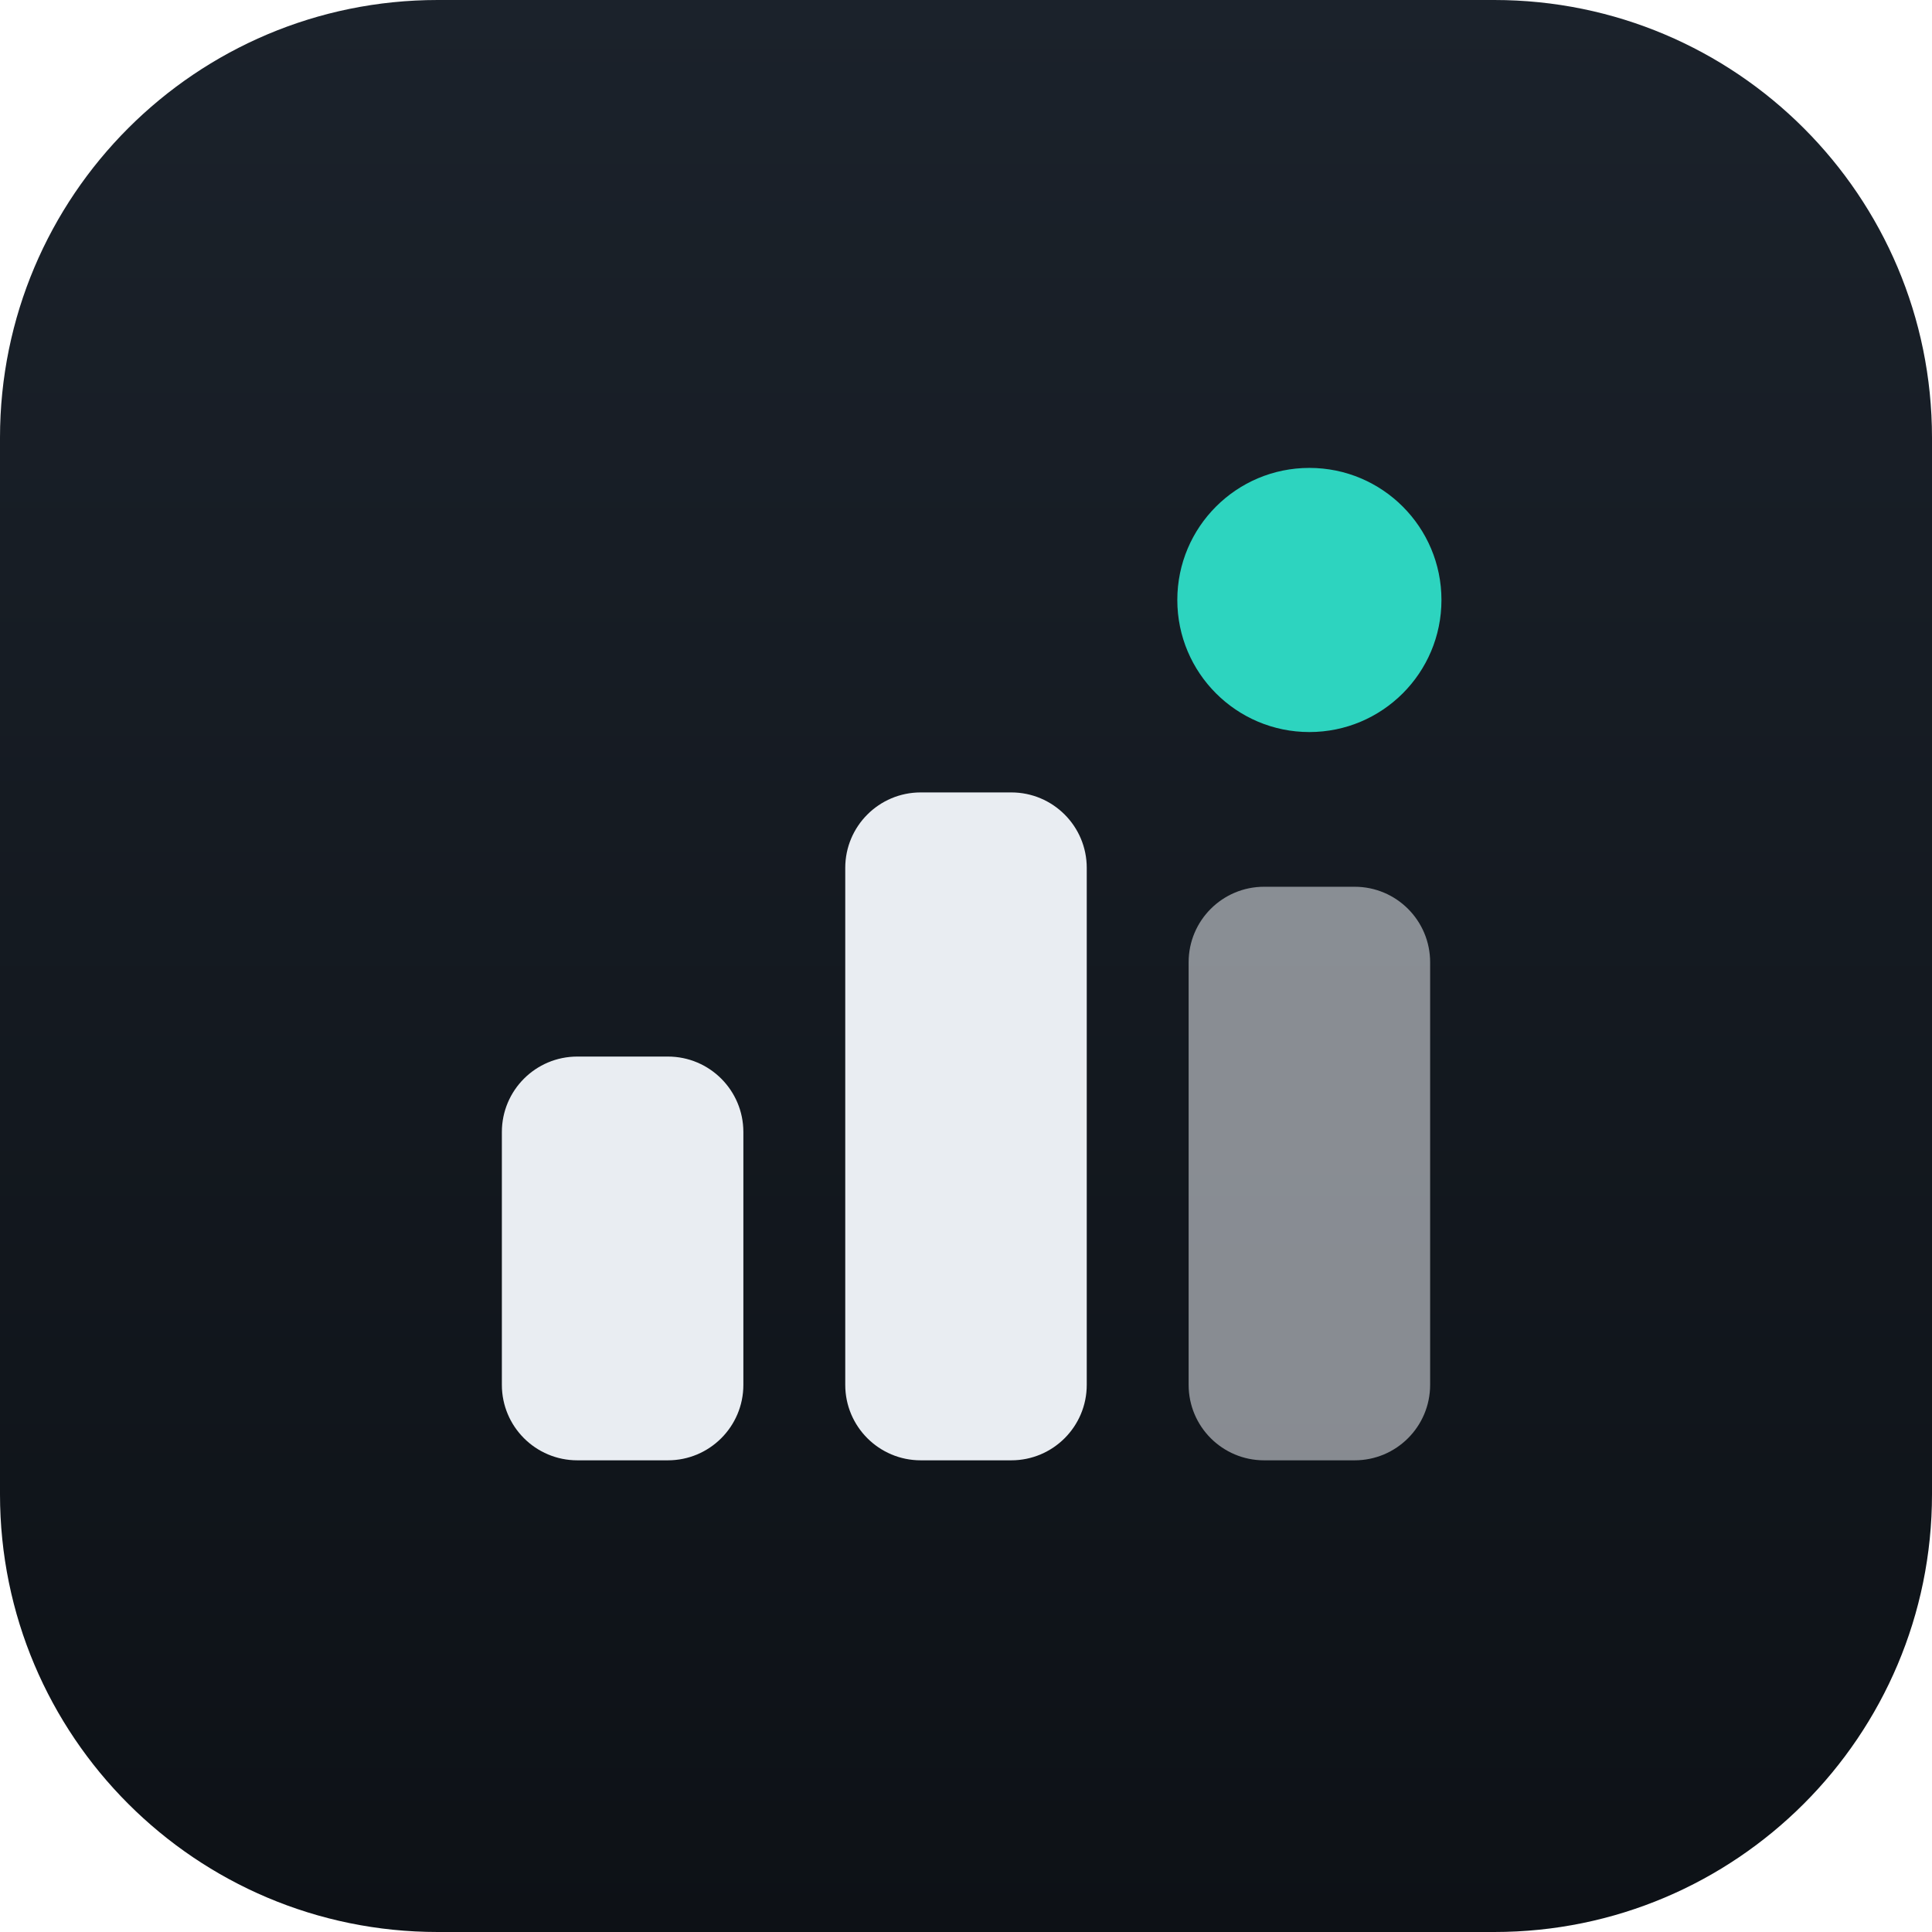
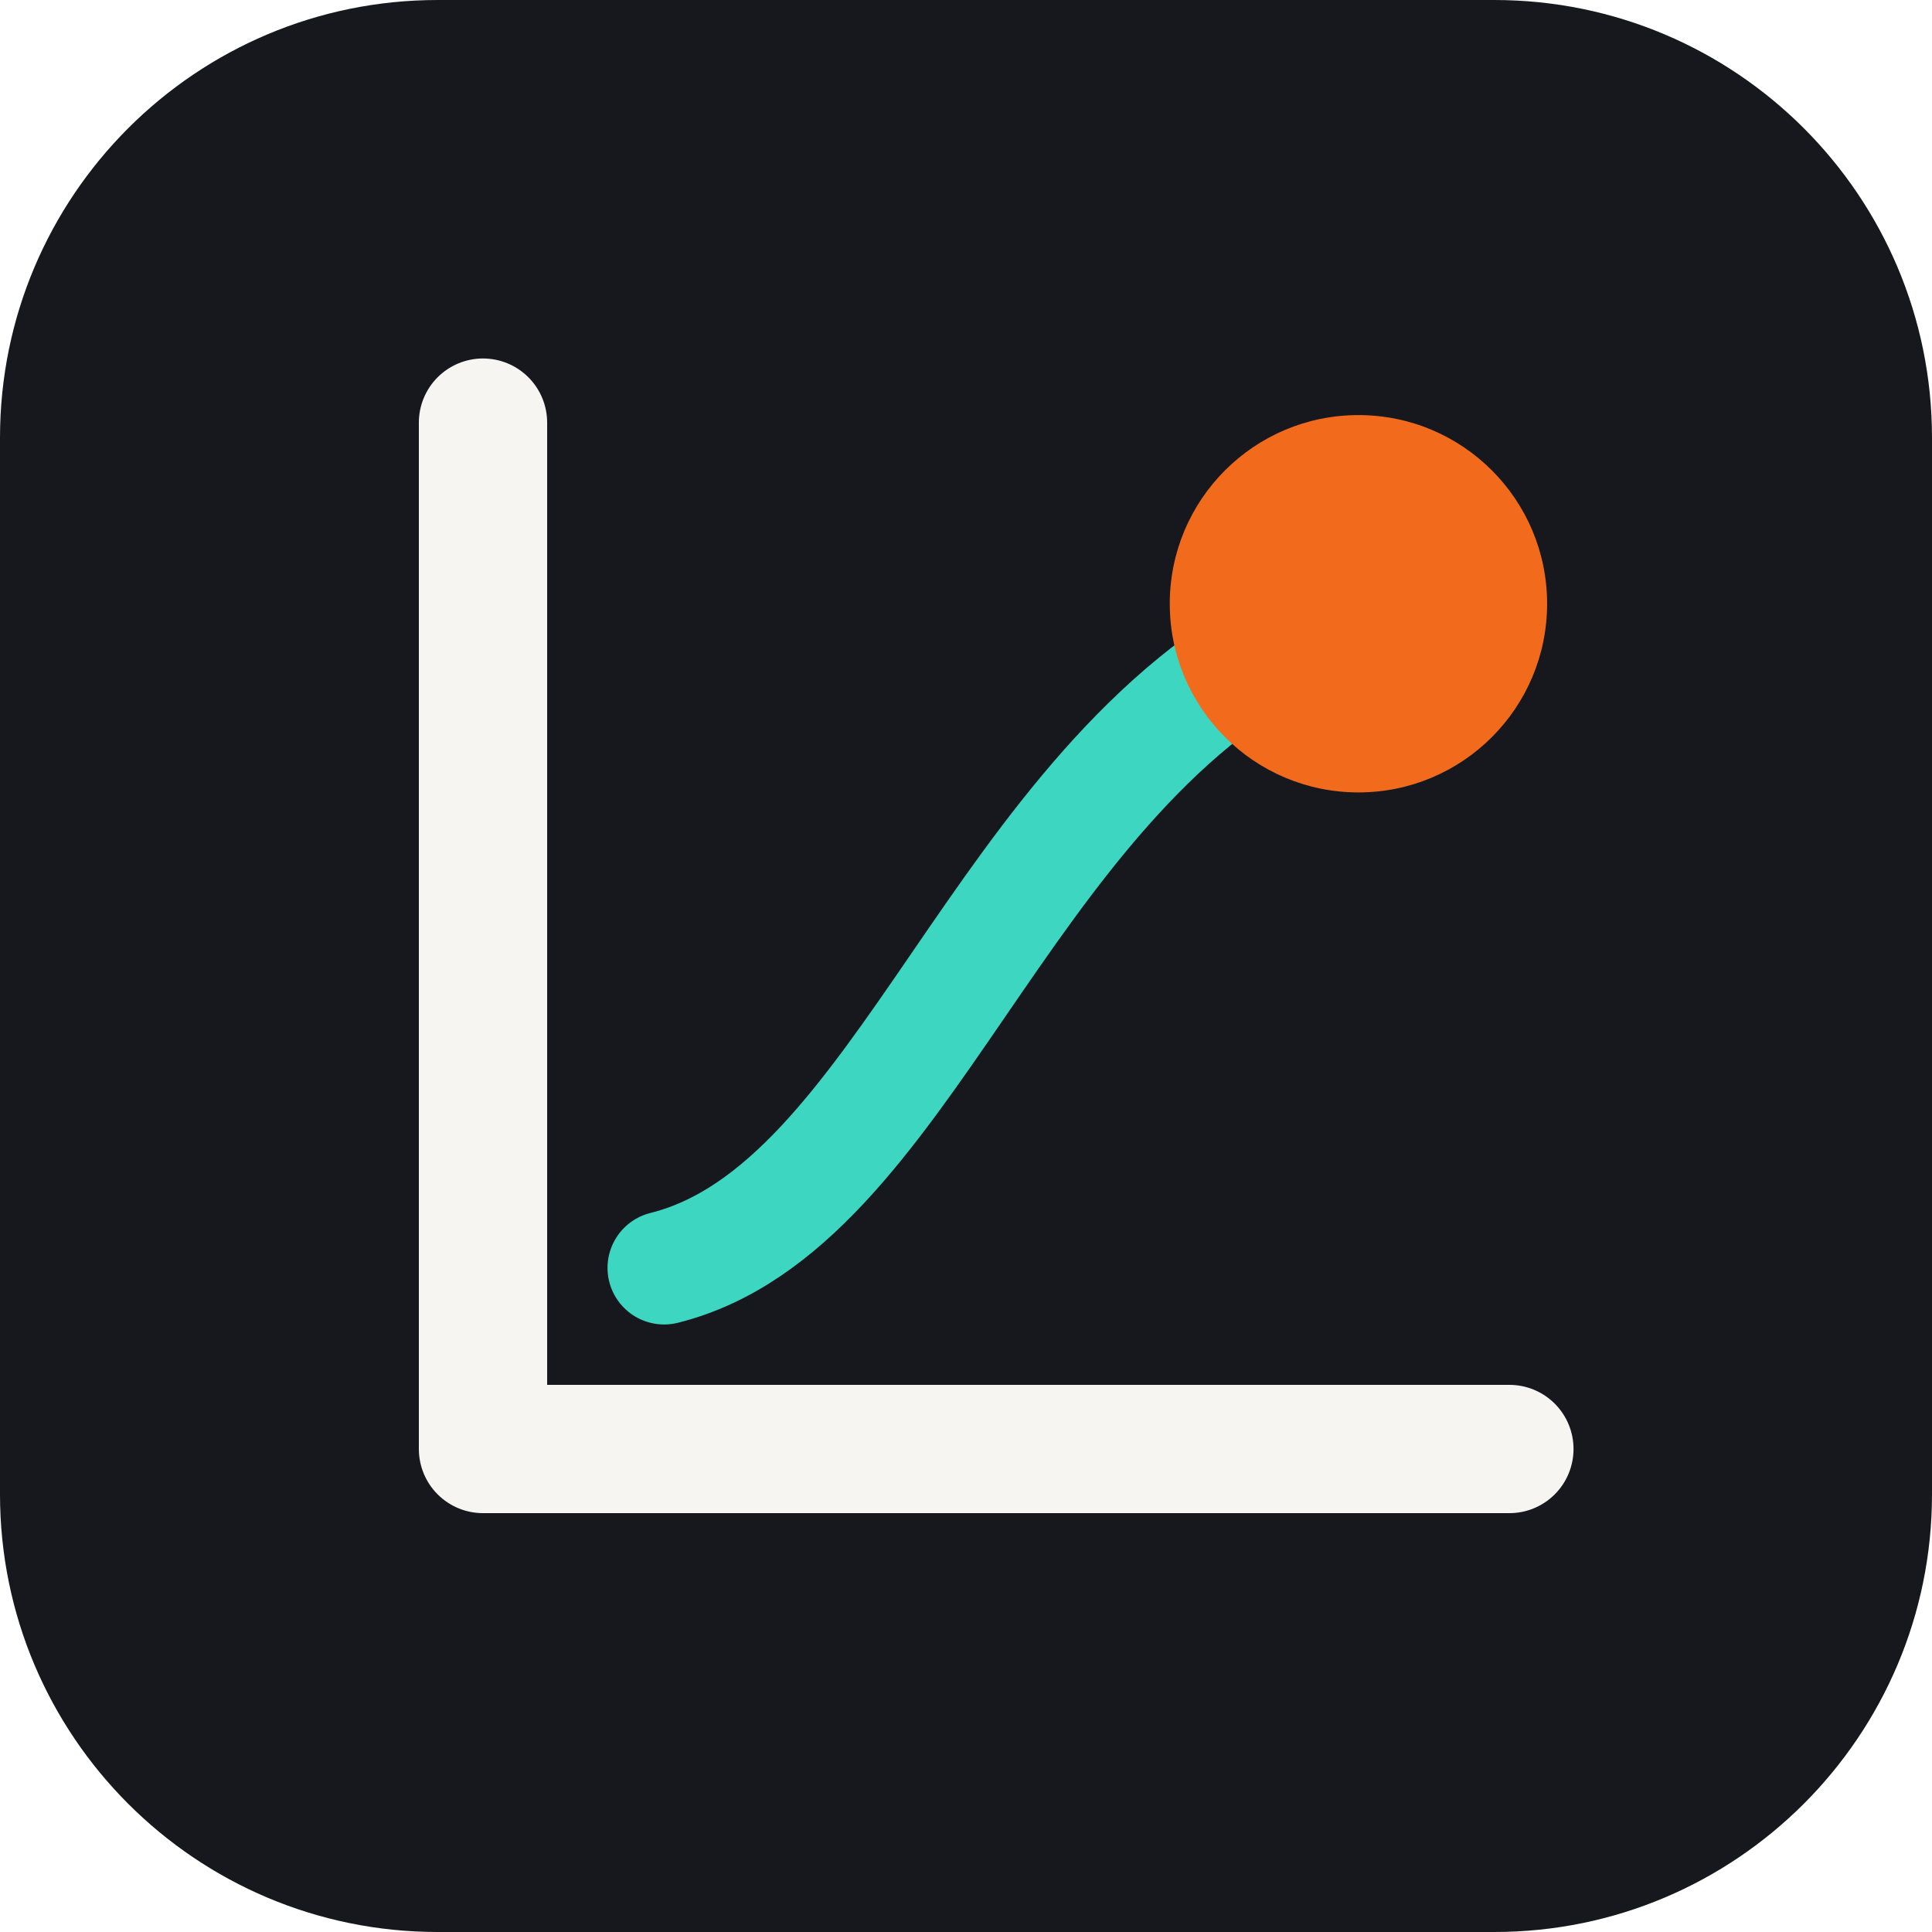
<svg xmlns="http://www.w3.org/2000/svg" viewBox="0 0 1024 1024">
-   <defs>
-     <linearGradient id="bg" x1="0" y1="0" x2="0" y2="1">
-       <stop offset="0" stop-color="#1b222b" />
-       <stop offset="1" stop-color="#0d1116" />
-     </linearGradient>
-   </defs>
-   <rect width="1024" height="1024" rx="232" fill="url(#bg)" />
-   <g>
-     <rect x="266" y="560" width="128" height="214" rx="40" fill="#e9edf2" />
-     <rect x="448" y="420" width="128" height="354" rx="40" fill="#e9edf2" />
-     <rect x="630" y="470" width="128" height="304" rx="40" fill="#e9edf2" opacity="0.55" />
-     <circle cx="694" cy="318" r="70" fill="#2dd4bf" />
-   </g>
+   <rect width="1024" height="1024" rx="232" fill="#16181d" />
+   <path d="M256 224 V768 H800" fill="none" stroke="#f6f5f1" stroke-width="68" stroke-linecap="round" stroke-linejoin="round" />
+   <path d="M352 672 C480 640 528 416 688 336" fill="none" stroke="#3dd6c1" stroke-width="60" stroke-linecap="round" />
+   <circle cx="720" cy="320" r="100" fill="#f26b1d" />
</svg>
